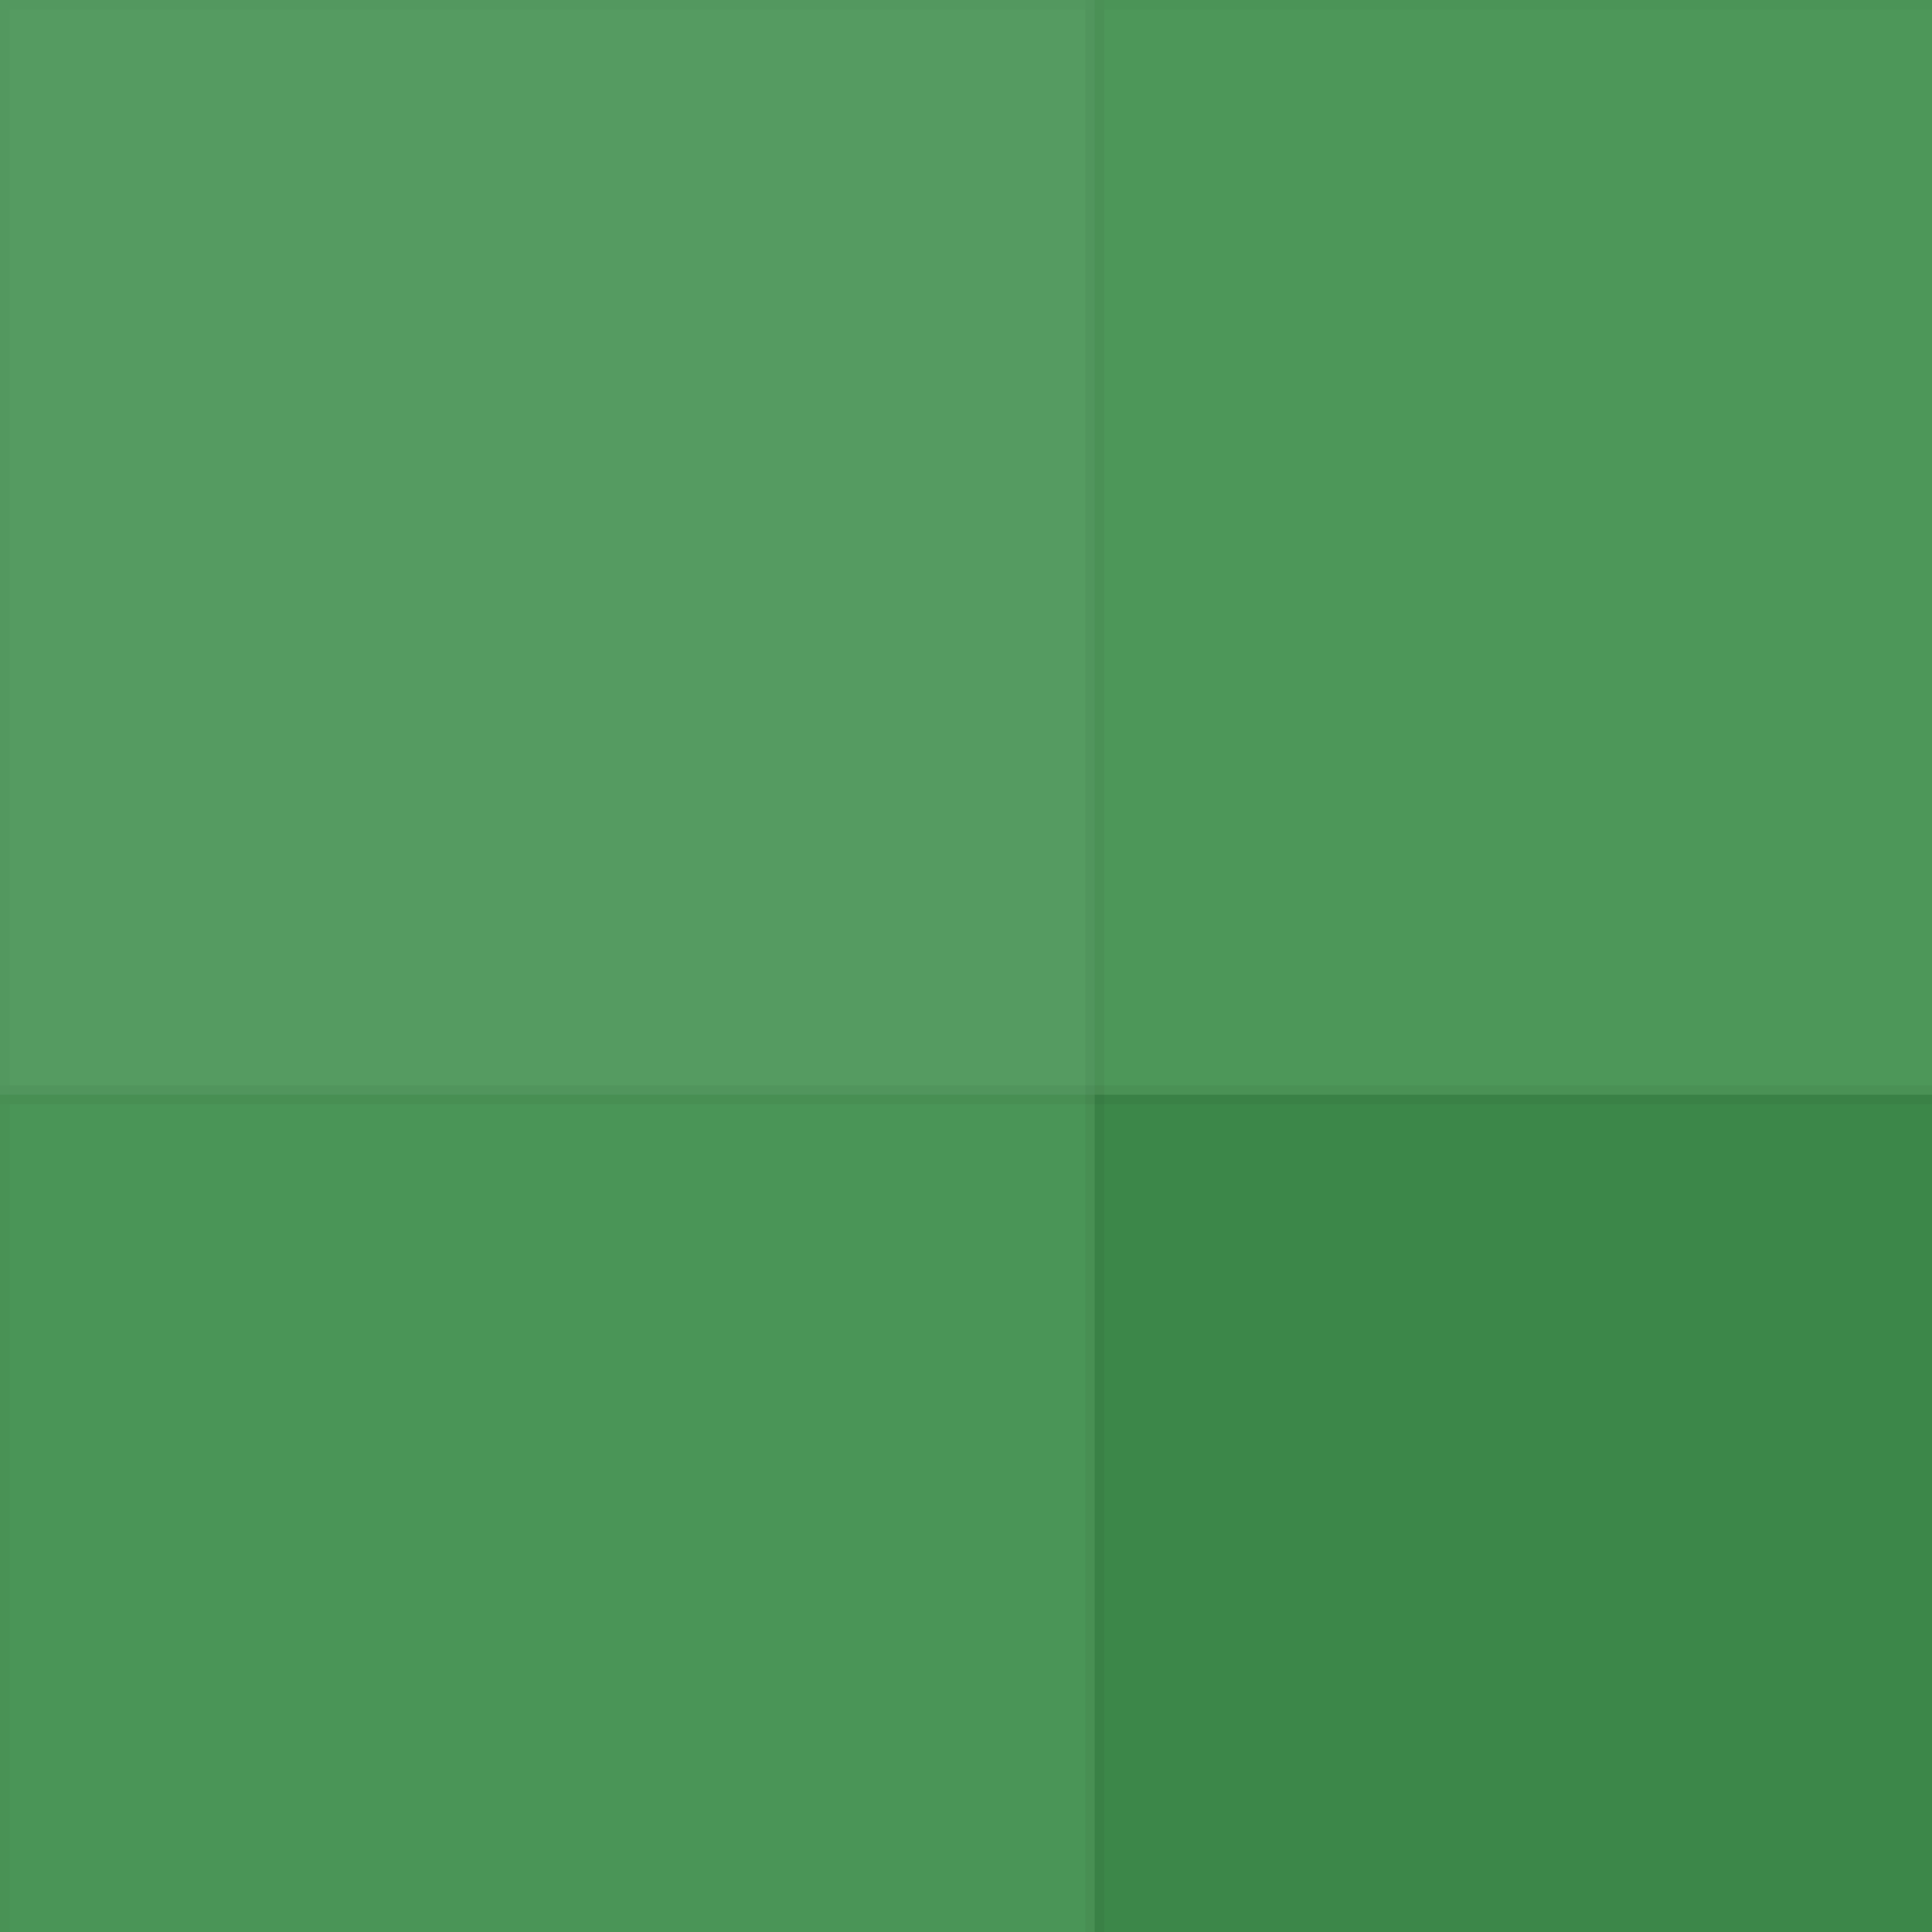
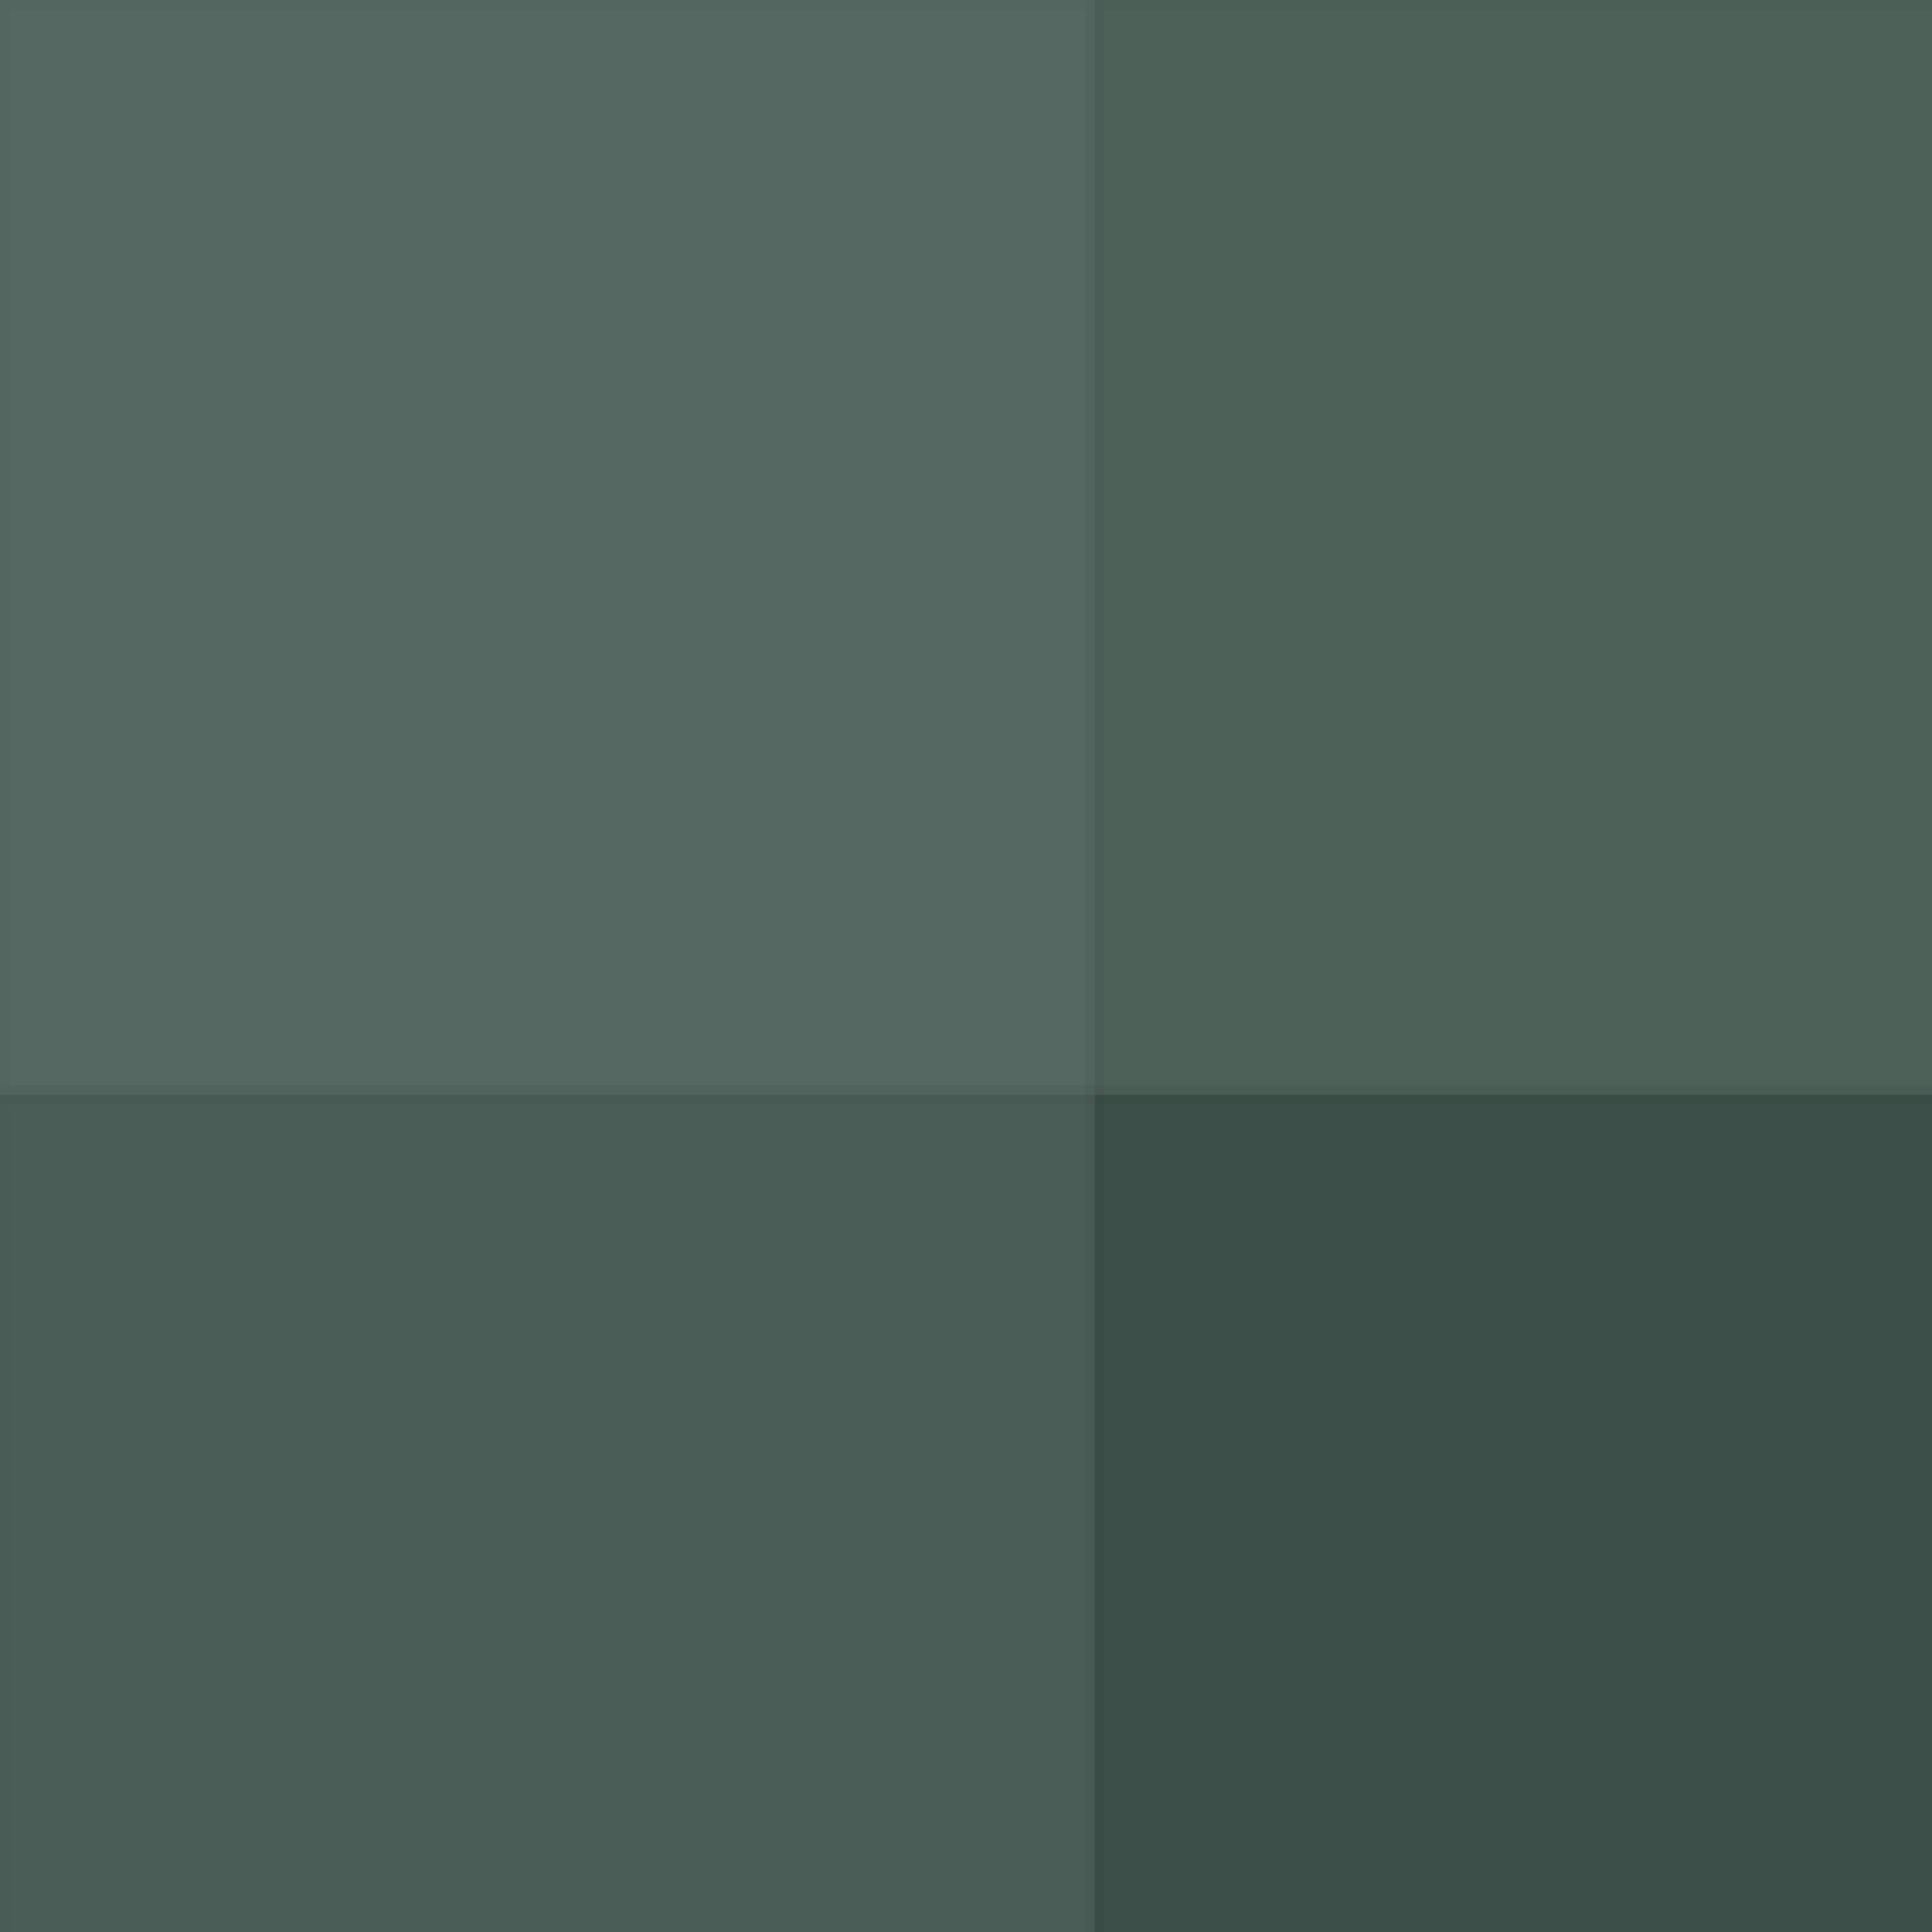
<svg xmlns="http://www.w3.org/2000/svg" width="100" height="100">
-   <rect x="0" y="0" width="100%" height="100%" fill="rgb(63, 144, 77)" />
+   <rect x="0" y="0" width="100%" height="100%" fill="rgb(63, 85, 77)" />
  <rect x="0.0" y="0.0" width="56.667" height="56.667" fill="#ddd" fill-opacity="0.141" stroke="#000" stroke-opacity="0.02" />
  <rect x="56.667" y="0.0" width="56.667" height="56.667" fill="#ddd" fill-opacity="0.089" stroke="#000" stroke-opacity="0.02" />
  <rect x="113.333" y="0.0" width="56.667" height="56.667" fill="#222" fill-opacity="0.133" stroke="#000" stroke-opacity="0.02" />
  <rect x="170.0" y="0.0" width="56.667" height="56.667" fill="#222" fill-opacity="0.15" stroke="#000" stroke-opacity="0.02" />
  <rect x="226.667" y="0.0" width="56.667" height="56.667" fill="#222" fill-opacity="0.098" stroke="#000" stroke-opacity="0.02" />
  <rect x="283.333" y="0.0" width="56.667" height="56.667" fill="#ddd" fill-opacity="0.072" stroke="#000" stroke-opacity="0.02" />
  <rect x="0.0" y="56.667" width="56.667" height="56.667" fill="#ddd" fill-opacity="0.072" stroke="#000" stroke-opacity="0.02" />
  <rect x="56.667" y="56.667" width="56.667" height="56.667" fill="#222" fill-opacity="0.081" stroke="#000" stroke-opacity="0.02" />
  <rect x="113.333" y="56.667" width="56.667" height="56.667" fill="#ddd" fill-opacity="0.072" stroke="#000" stroke-opacity="0.02" />
  <rect x="170.0" y="56.667" width="56.667" height="56.667" fill="#222" fill-opacity="0.081" stroke="#000" stroke-opacity="0.02" />
  <rect x="226.667" y="56.667" width="56.667" height="56.667" fill="#222" fill-opacity="0.15" stroke="#000" stroke-opacity="0.02" />
  <rect x="283.333" y="56.667" width="56.667" height="56.667" fill="#222" fill-opacity="0.115" stroke="#000" stroke-opacity="0.02" />
  <rect x="0.0" y="113.333" width="56.667" height="56.667" fill="#222" fill-opacity="0.133" stroke="#000" stroke-opacity="0.02" />
  <rect x="56.667" y="113.333" width="56.667" height="56.667" fill="#222" fill-opacity="0.046" stroke="#000" stroke-opacity="0.02" />
  <rect x="113.333" y="113.333" width="56.667" height="56.667" fill="#ddd" fill-opacity="0.107" stroke="#000" stroke-opacity="0.02" />
  <rect x="170.0" y="113.333" width="56.667" height="56.667" fill="#222" fill-opacity="0.046" stroke="#000" stroke-opacity="0.02" />
  <rect x="226.667" y="113.333" width="56.667" height="56.667" fill="#ddd" fill-opacity="0.089" stroke="#000" stroke-opacity="0.02" />
  <rect x="283.333" y="113.333" width="56.667" height="56.667" fill="#222" fill-opacity="0.046" stroke="#000" stroke-opacity="0.02" />
  <rect x="0.0" y="170.0" width="56.667" height="56.667" fill="#ddd" fill-opacity="0.124" stroke="#000" stroke-opacity="0.02" />
  <rect x="56.667" y="170.0" width="56.667" height="56.667" fill="#222" fill-opacity="0.063" stroke="#000" stroke-opacity="0.02" />
  <rect x="113.333" y="170.0" width="56.667" height="56.667" fill="#222" fill-opacity="0.046" stroke="#000" stroke-opacity="0.02" />
  <rect x="170.0" y="170.0" width="56.667" height="56.667" fill="#ddd" fill-opacity="0.037" stroke="#000" stroke-opacity="0.02" />
  <rect x="226.667" y="170.0" width="56.667" height="56.667" fill="#222" fill-opacity="0.029" stroke="#000" stroke-opacity="0.02" />
  <rect x="283.333" y="170.0" width="56.667" height="56.667" fill="#ddd" fill-opacity="0.072" stroke="#000" stroke-opacity="0.02" />
  <rect x="0.0" y="226.667" width="56.667" height="56.667" fill="#222" fill-opacity="0.081" stroke="#000" stroke-opacity="0.02" />
  <rect x="56.667" y="226.667" width="56.667" height="56.667" fill="#222" fill-opacity="0.098" stroke="#000" stroke-opacity="0.02" />
  <rect x="113.333" y="226.667" width="56.667" height="56.667" fill="#222" fill-opacity="0.098" stroke="#000" stroke-opacity="0.02" />
  <rect x="170.0" y="226.667" width="56.667" height="56.667" fill="#222" fill-opacity="0.115" stroke="#000" stroke-opacity="0.02" />
  <rect x="226.667" y="226.667" width="56.667" height="56.667" fill="#ddd" fill-opacity="0.141" stroke="#000" stroke-opacity="0.02" />
  <rect x="283.333" y="226.667" width="56.667" height="56.667" fill="#222" fill-opacity="0.115" stroke="#000" stroke-opacity="0.02" />
  <rect x="0.0" y="283.333" width="56.667" height="56.667" fill="#ddd" fill-opacity="0.055" stroke="#000" stroke-opacity="0.02" />
  <rect x="56.667" y="283.333" width="56.667" height="56.667" fill="#222" fill-opacity="0.115" stroke="#000" stroke-opacity="0.02" />
  <rect x="113.333" y="283.333" width="56.667" height="56.667" fill="#ddd" fill-opacity="0.055" stroke="#000" stroke-opacity="0.02" />
  <rect x="170.0" y="283.333" width="56.667" height="56.667" fill="#222" fill-opacity="0.063" stroke="#000" stroke-opacity="0.02" />
  <rect x="226.667" y="283.333" width="56.667" height="56.667" fill="#ddd" fill-opacity="0.072" stroke="#000" stroke-opacity="0.02" />
  <rect x="283.333" y="283.333" width="56.667" height="56.667" fill="#ddd" fill-opacity="0.055" stroke="#000" stroke-opacity="0.02" />
</svg>
